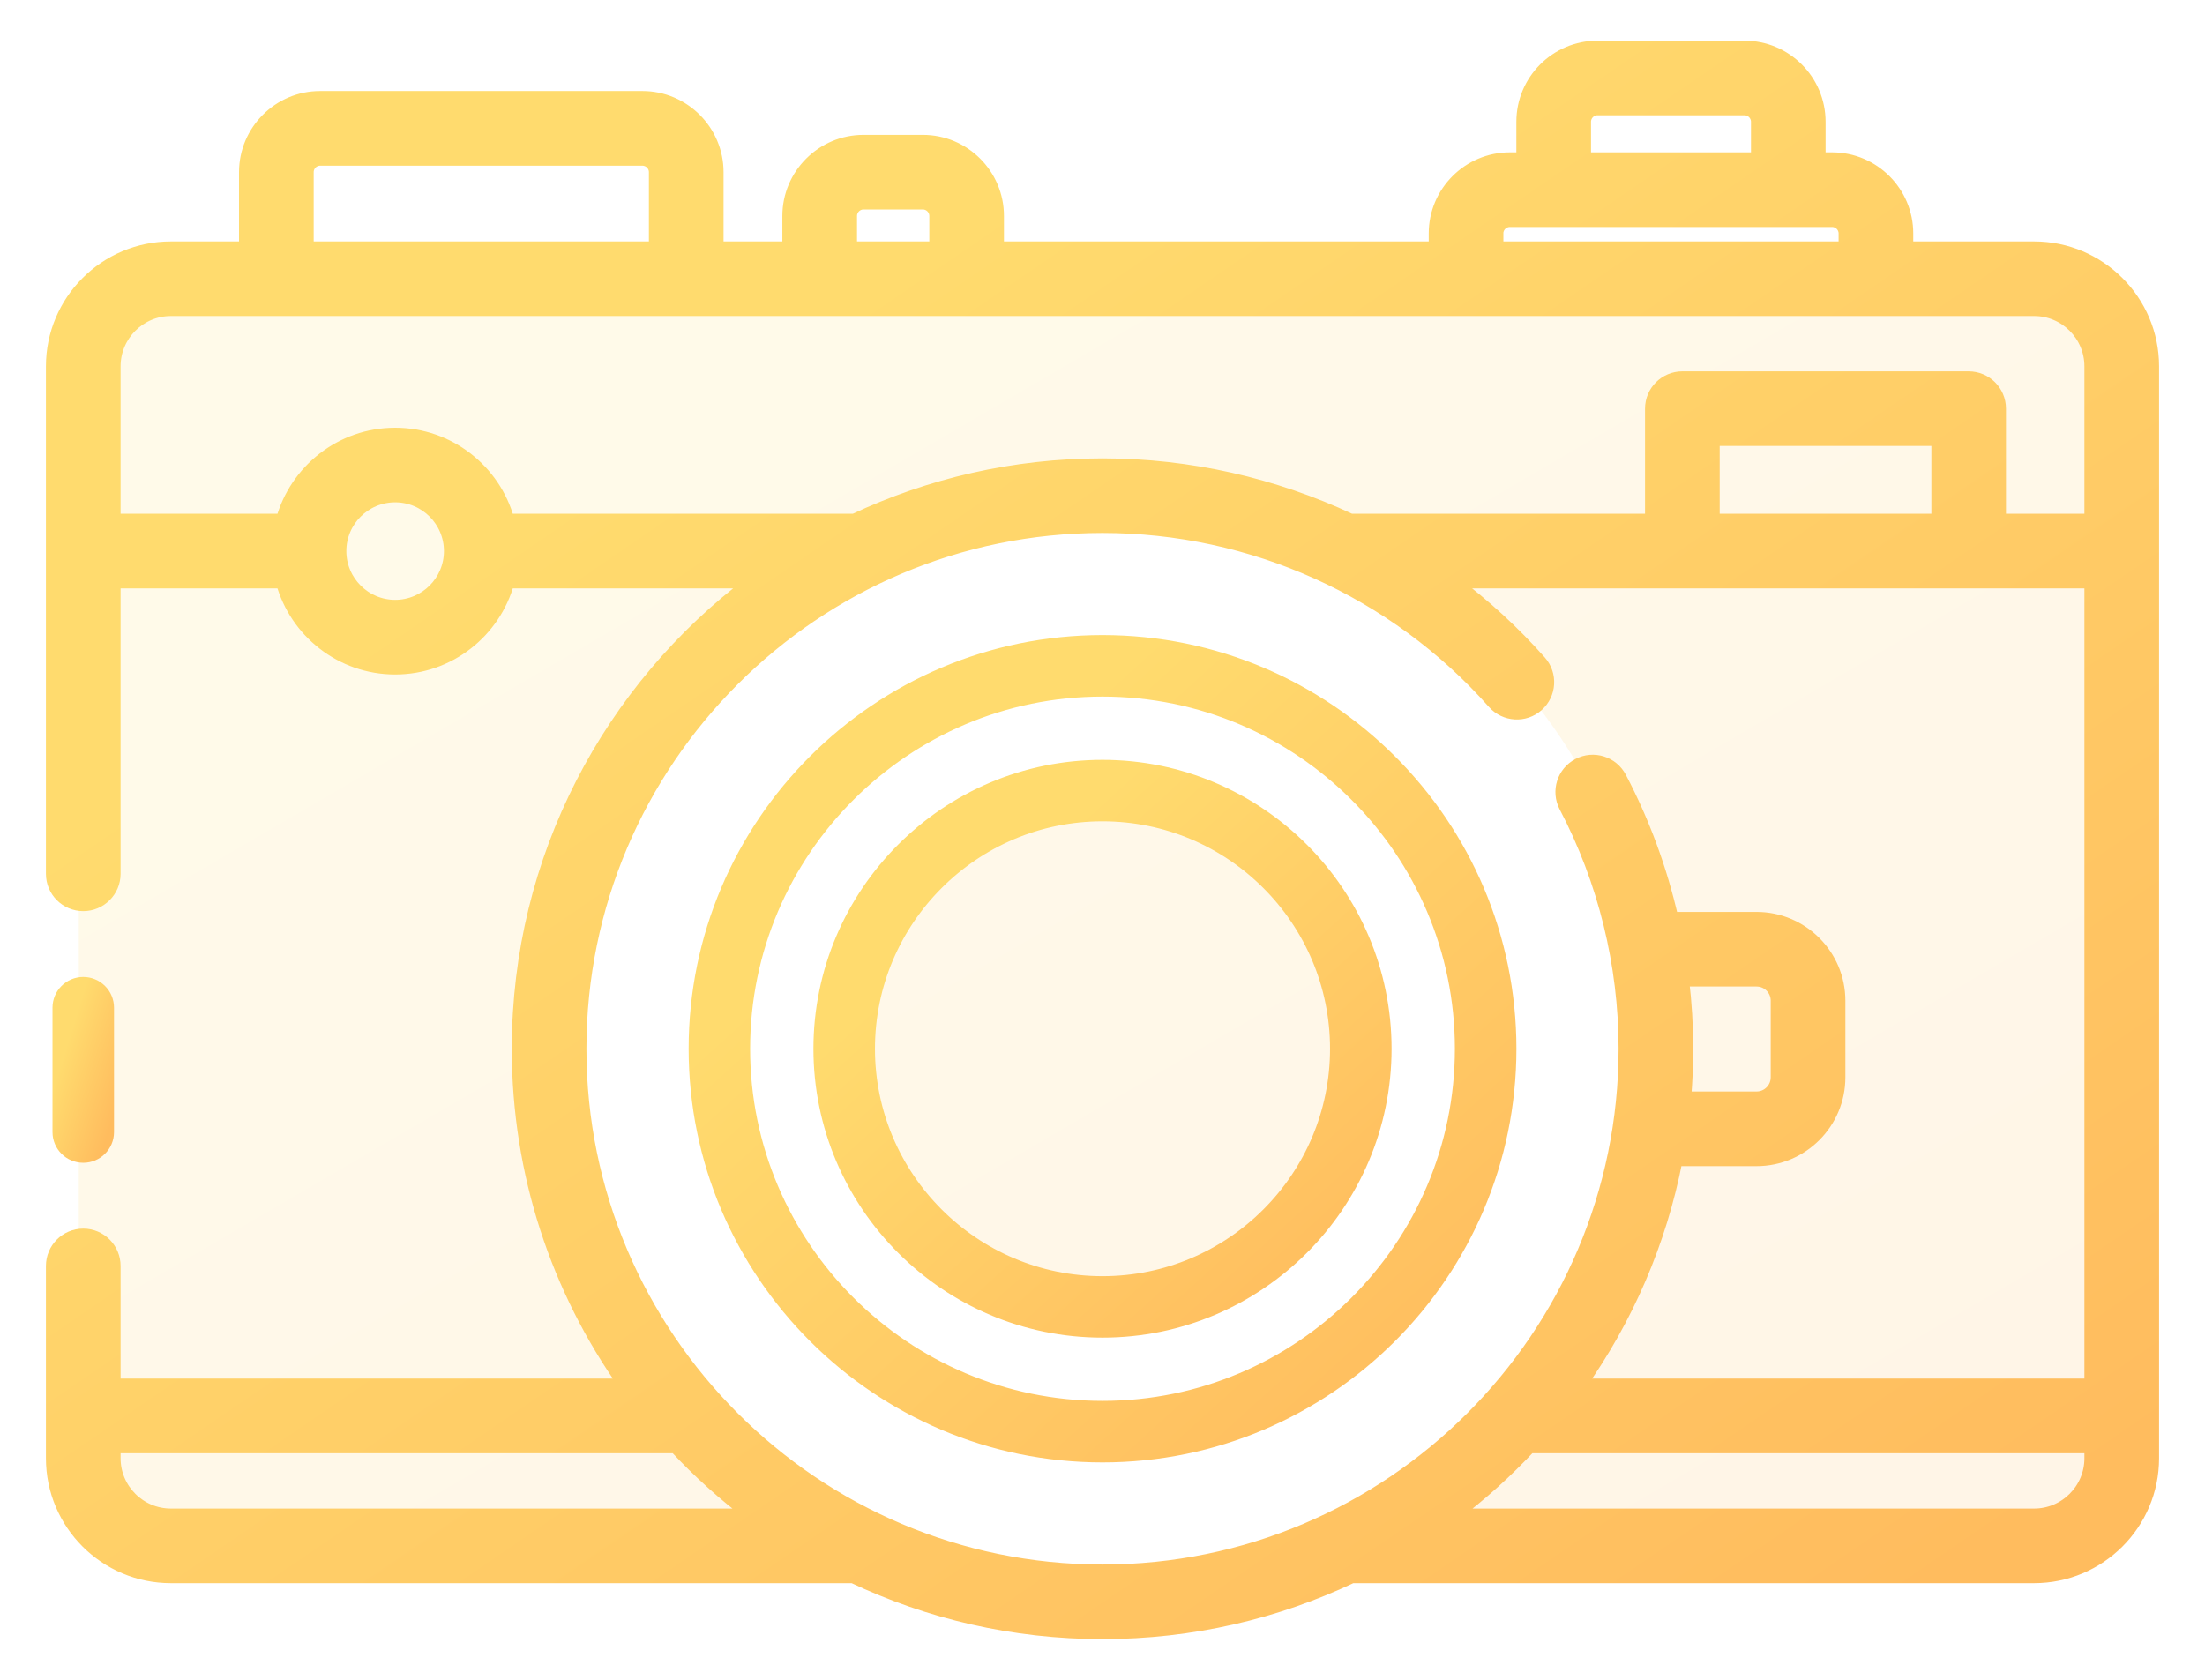
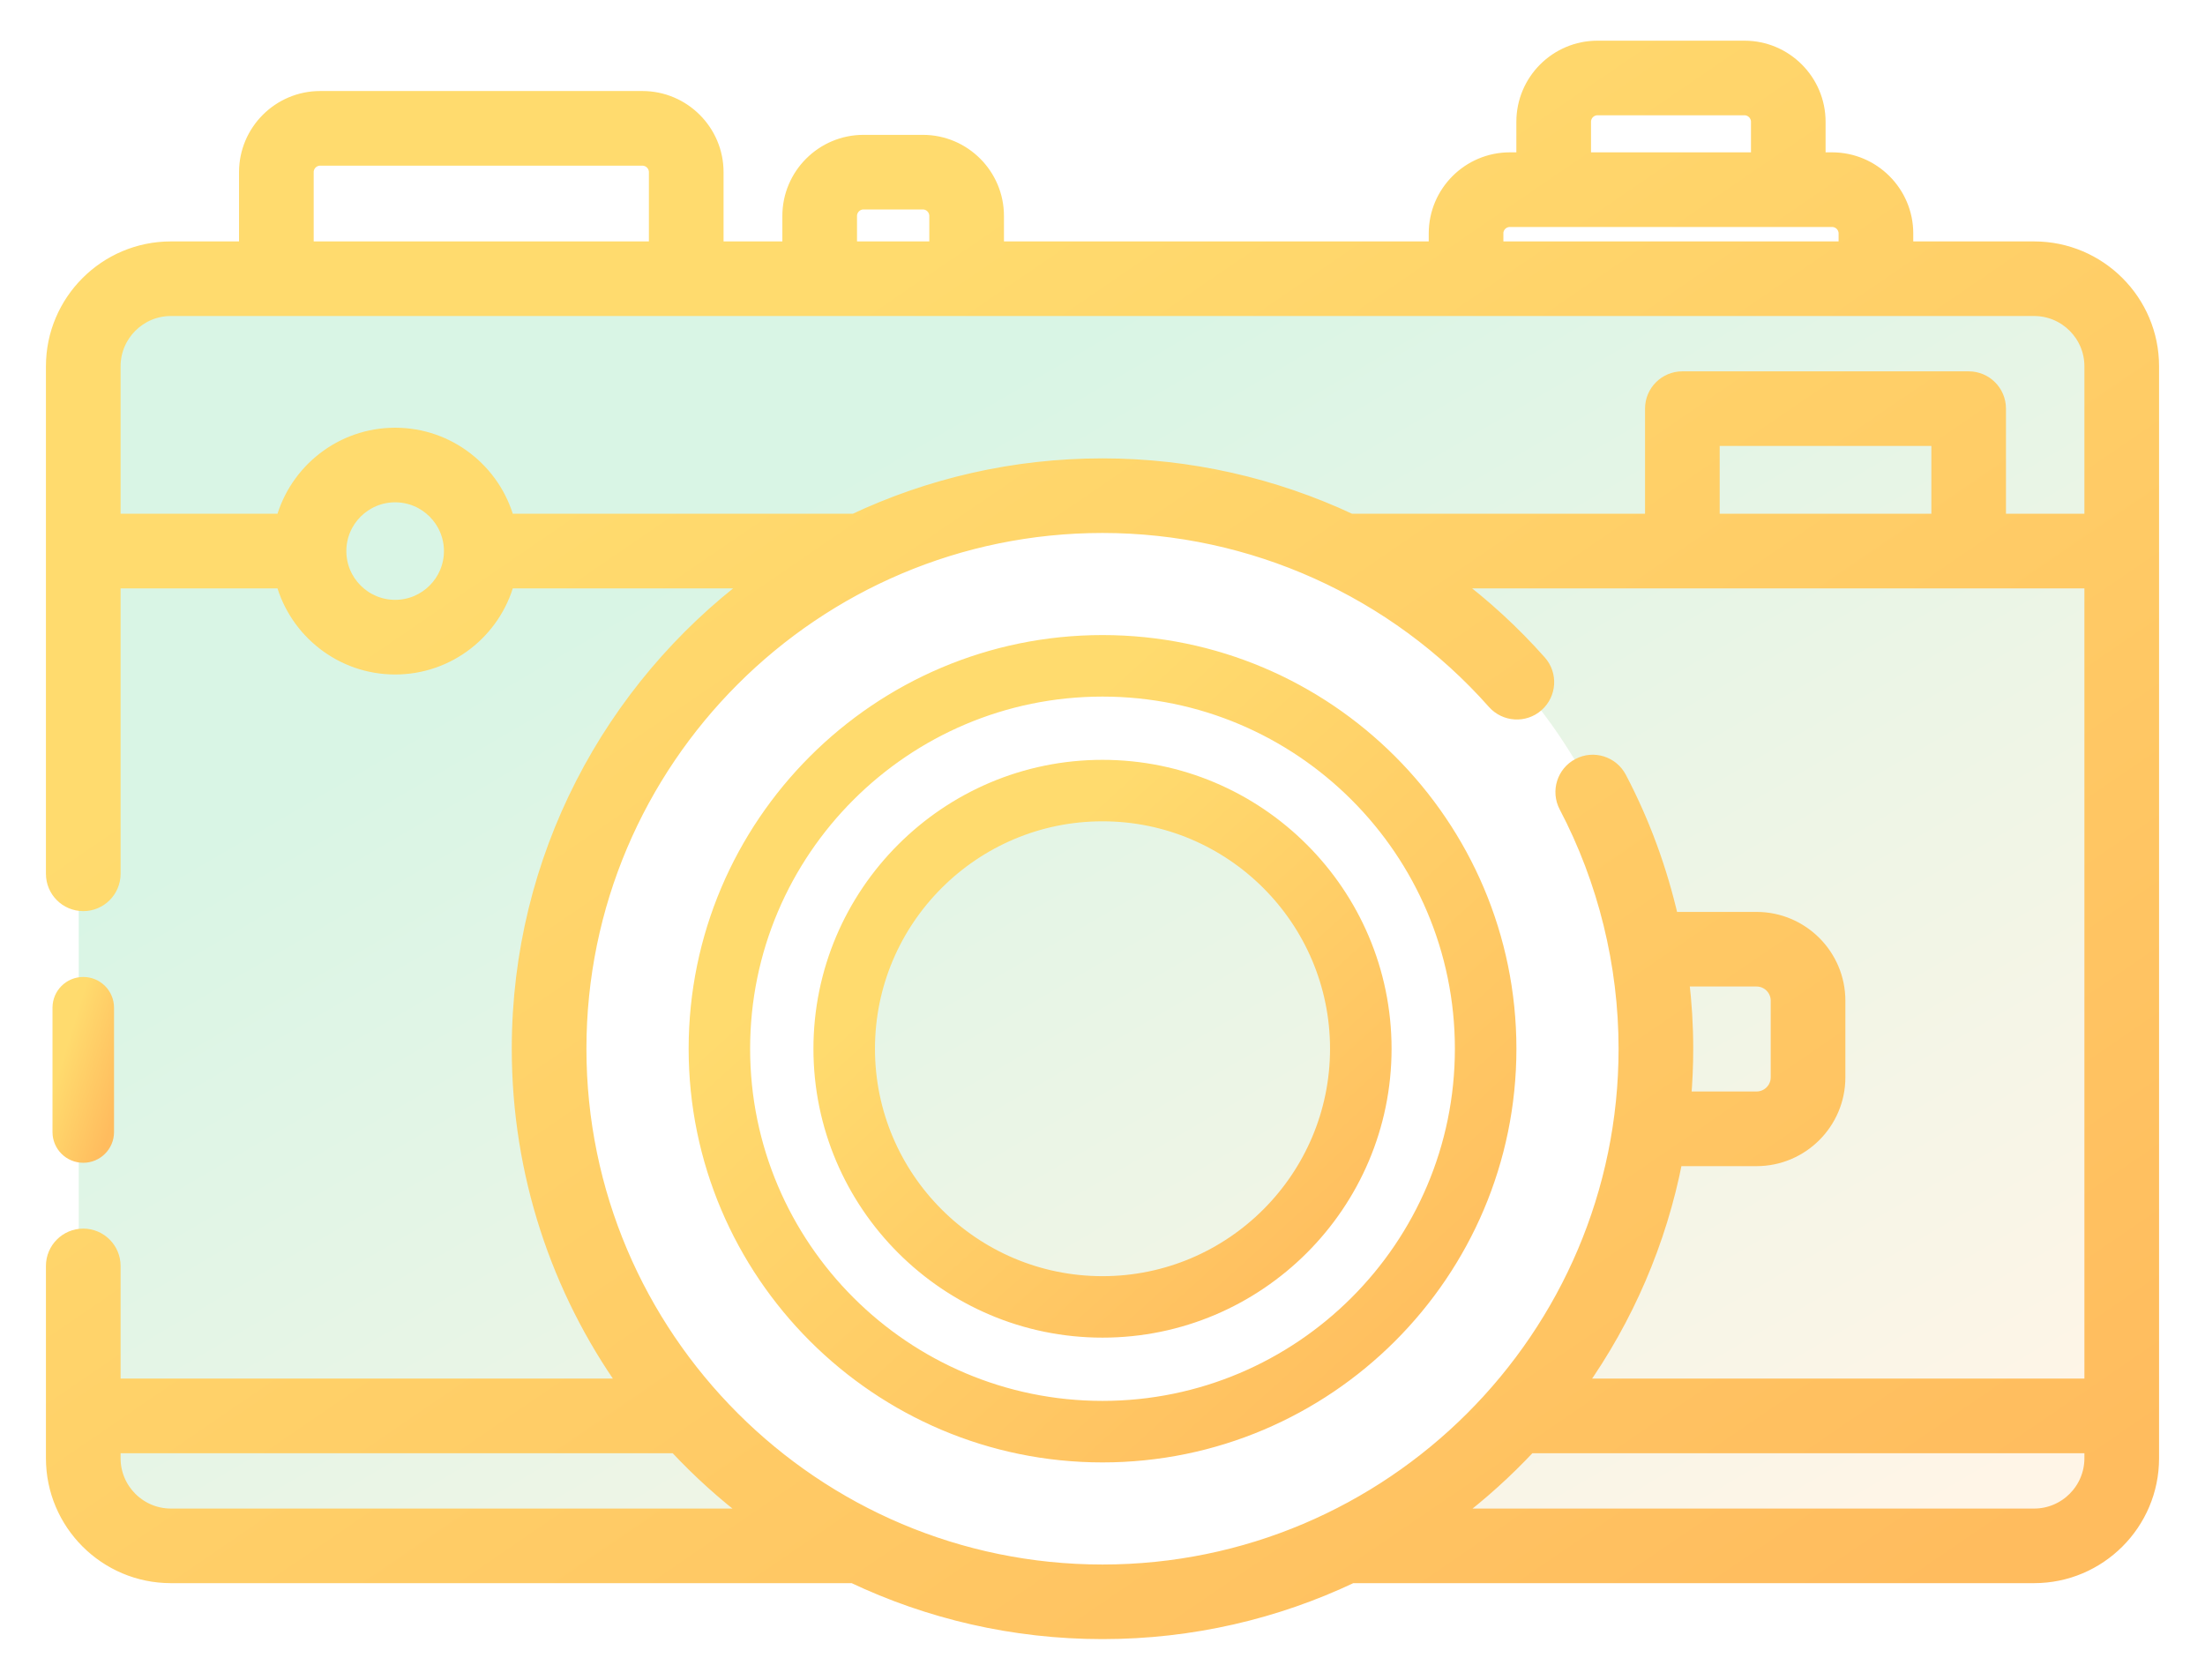
<svg xmlns="http://www.w3.org/2000/svg" width="42" height="32" viewBox="0 0 42 32" fill="none">
  <path opacity="0.15" fill-rule="evenodd" clip-rule="evenodd" d="M1.5 6.898C1.5 5.794 2.395 4.898 3.5 4.898H38.3C39.405 4.898 40.3 5.794 40.3 6.898V27.887C40.3 28.992 39.405 29.887 38.3 29.887H24.211C28.439 28.531 31.5 24.569 31.5 19.892C31.5 14.095 26.799 9.396 21 9.396C15.201 9.396 10.5 14.095 10.5 19.892C10.5 24.569 13.561 28.531 17.789 29.887H3.5C2.395 29.887 1.5 28.992 1.5 27.887V6.898ZM21 24.889C23.761 24.889 26 22.652 26 19.892C26 17.131 23.761 14.894 21 14.894C18.239 14.894 16 17.131 16 19.892C16 22.652 18.239 24.889 21 24.889Z" fill="url(#paint0_linear)" />
  <path d="M2.047 21.566C2.047 21.82 1.84 22.026 1.586 22.026C1.331 22.026 1.125 21.82 1.125 21.566V19.197C1.125 18.942 1.331 18.736 1.586 18.736C1.84 18.736 2.047 18.942 2.047 19.197V21.566Z" fill="url(#paint1_linear)" stroke="url(#paint2_linear)" stroke-width="0.25" />
  <path d="M38.745 4.724H36.318V4.447C36.318 3.665 35.681 3.027 34.897 3.027H34.648V2.32C34.648 1.537 34.011 0.9 33.228 0.9H30.428C29.645 0.9 29.008 1.537 29.008 2.32V3.027H28.759C27.976 3.027 27.339 3.664 27.339 4.447V4.724H18.998V4.114C18.998 3.331 18.361 2.694 17.578 2.694H16.448C15.665 2.694 15.027 3.331 15.027 4.114V4.724H13.657V3.279C13.657 2.497 13.019 1.859 12.236 1.859H6.098C5.315 1.859 4.678 2.497 4.678 3.279V4.724H3.255C2.012 4.724 1 5.735 1 6.978V16.646C1 16.97 1.262 17.232 1.586 17.232C1.909 17.232 2.172 16.97 2.172 16.646V11.084H5.379C5.637 12.028 6.502 12.724 7.527 12.724C8.552 12.724 9.416 12.028 9.674 11.084H14.328C11.625 13.115 9.873 16.346 9.873 19.978C9.873 22.363 10.628 24.575 11.912 26.387H2.172V24.116C2.172 23.793 1.909 23.53 1.586 23.53C1.262 23.53 1 23.793 1 24.116V27.78C1 29.023 2.012 30.034 3.255 30.034H16.249C17.691 30.717 19.301 31.1 21 31.1C22.699 31.1 24.31 30.717 25.752 30.033C25.757 30.033 25.761 30.034 25.766 30.034H38.745C39.988 30.034 41 29.023 41 27.78V6.978C41 5.735 39.988 4.724 38.745 4.724ZM30.18 2.32C30.18 2.183 30.291 2.071 30.429 2.071H33.228C33.365 2.071 33.477 2.183 33.477 2.32V3.027H30.18V2.32H30.18ZM28.51 4.447C28.51 4.31 28.622 4.199 28.759 4.199H34.897C35.034 4.199 35.146 4.31 35.146 4.447V4.724H28.511V4.447H28.51ZM16.199 4.114C16.199 3.977 16.311 3.865 16.448 3.865H17.578C17.715 3.865 17.826 3.977 17.826 4.114V4.724H16.199V4.114ZM5.85 3.279C5.85 3.142 5.961 3.031 6.098 3.031H12.236C12.373 3.031 12.485 3.142 12.485 3.279V4.724H5.85V3.279ZM7.527 11.552C6.945 11.552 6.472 11.079 6.472 10.498C6.472 9.917 6.945 9.444 7.527 9.444C8.108 9.444 8.581 9.917 8.581 10.498C8.581 11.079 8.108 11.552 7.527 11.552ZM9.674 9.912C9.416 8.969 8.552 8.273 7.527 8.273C6.501 8.273 5.637 8.969 5.379 9.912H2.172V6.978C2.172 6.381 2.658 5.895 3.255 5.895H38.745C39.342 5.895 39.828 6.381 39.828 6.978V9.912H38.084V7.784C38.084 7.461 37.822 7.199 37.498 7.199H32.045C31.722 7.199 31.459 7.461 31.459 7.784V9.912H25.727C24.263 9.226 22.651 8.857 21 8.857C19.31 8.857 17.707 9.236 16.271 9.912H9.674ZM32.631 9.912V8.37H36.913V9.912H32.631ZM3.255 28.863C2.658 28.863 2.172 28.377 2.172 27.78V27.559H12.867C13.31 28.034 13.794 28.471 14.314 28.863H3.255ZM11.045 19.979C11.045 14.492 15.511 10.028 21 10.028C23.847 10.028 26.564 11.251 28.454 13.384C28.669 13.626 29.039 13.649 29.281 13.434C29.523 13.219 29.546 12.849 29.331 12.607C28.828 12.04 28.273 11.531 27.676 11.084H39.828V26.387H30.088C30.983 25.123 31.62 23.665 31.925 22.09H33.458C34.322 22.09 35.025 21.387 35.025 20.523V19.064C35.025 18.2 34.322 17.497 33.458 17.497H31.845C31.632 16.565 31.301 15.661 30.857 14.816C30.706 14.53 30.352 14.419 30.066 14.57C29.779 14.72 29.669 15.074 29.819 15.361C30.562 16.775 30.955 18.372 30.955 19.979C30.955 25.465 26.489 29.929 21 29.929C15.511 29.929 11.045 25.465 11.045 19.979ZM32.048 18.668H33.458C33.676 18.668 33.853 18.845 33.853 19.063V20.523C33.853 20.741 33.676 20.918 33.458 20.918H32.087C32.113 20.608 32.127 20.295 32.127 19.978C32.127 19.54 32.1 19.102 32.048 18.668ZM38.745 28.863H27.686C28.206 28.471 28.69 28.034 29.134 27.559H39.828V27.78C39.828 28.377 39.342 28.863 38.745 28.863Z" fill="url(#paint3_linear)" stroke="url(#paint4_linear)" stroke-width="0.25" />
  <path d="M13.242 19.979C13.242 15.702 16.722 12.223 21 12.223C25.278 12.223 28.759 15.702 28.759 19.979C28.759 24.255 25.278 27.734 21 27.734C16.722 27.734 13.242 24.255 13.242 19.979ZM14.163 19.979C14.163 23.747 17.23 26.812 21 26.812C24.77 26.812 27.837 23.747 27.837 19.979C27.837 16.21 24.77 13.145 21 13.145C17.23 13.145 14.163 16.21 14.163 19.979Z" fill="url(#paint5_linear)" stroke="url(#paint6_linear)" stroke-width="0.25" />
  <path d="M15.619 19.979C15.619 17.013 18.033 14.6 21 14.6C23.967 14.6 26.381 17.013 26.381 19.979C26.381 22.944 23.967 25.357 21 25.357C18.033 25.357 15.619 22.944 15.619 19.979ZM16.541 19.979C16.541 22.436 18.541 24.436 21 24.436C23.459 24.436 25.459 22.436 25.459 19.979C25.459 17.52 23.459 15.521 21 15.521C18.541 15.521 16.541 17.52 16.541 19.979Z" fill="url(#paint7_linear)" stroke="url(#paint8_linear)" stroke-width="0.25" />
  <defs>
    <linearGradient id="paint0_linear" x1="3.699" y1="4.898" x2="22.569" y2="37.252" gradientUnits="userSpaceOnUse">
-       <stop offset="0.259" stop-color="#FFDB6E" />
+       <stop offset="0.259" stop-color="#00BD52" />
      <stop offset="1" stop-color="#FFBC5E" />
    </linearGradient>
    <linearGradient id="paint1_linear" x1="1.177" y1="18.736" x2="2.789" y2="19.235" gradientUnits="userSpaceOnUse">
      <stop offset="0.259" stop-color="#FFDB6E" />
      <stop offset="1" stop-color="#FFBC5E" />
    </linearGradient>
    <linearGradient id="paint2_linear" x1="1.177" y1="18.736" x2="2.789" y2="19.235" gradientUnits="userSpaceOnUse">
      <stop offset="0.259" stop-color="#FFDB6E" />
      <stop offset="1" stop-color="#FFBC5E" />
    </linearGradient>
    <linearGradient id="paint3_linear" x1="3.267" y1="0.9" x2="27.682" y2="36.609" gradientUnits="userSpaceOnUse">
      <stop offset="0.259" stop-color="#FFDB6E" />
      <stop offset="1" stop-color="#FFBC5E" />
    </linearGradient>
    <linearGradient id="paint4_linear" x1="3.267" y1="0.9" x2="27.682" y2="36.609" gradientUnits="userSpaceOnUse">
      <stop offset="0.259" stop-color="#FFDB6E" />
      <stop offset="1" stop-color="#FFBC5E" />
    </linearGradient>
    <linearGradient id="paint5_linear" x1="14.121" y1="12.223" x2="27.511" y2="27.015" gradientUnits="userSpaceOnUse">
      <stop offset="0.259" stop-color="#FFDB6E" />
      <stop offset="1" stop-color="#FFBC5E" />
    </linearGradient>
    <linearGradient id="paint6_linear" x1="14.121" y1="12.223" x2="27.511" y2="27.015" gradientUnits="userSpaceOnUse">
      <stop offset="0.259" stop-color="#FFDB6E" />
      <stop offset="1" stop-color="#FFBC5E" />
    </linearGradient>
    <linearGradient id="paint7_linear" x1="16.229" y1="14.6" x2="25.516" y2="24.859" gradientUnits="userSpaceOnUse">
      <stop offset="0.259" stop-color="#FFDB6E" />
      <stop offset="1" stop-color="#FFBC5E" />
    </linearGradient>
    <linearGradient id="paint8_linear" x1="16.229" y1="14.6" x2="25.516" y2="24.859" gradientUnits="userSpaceOnUse">
      <stop offset="0.259" stop-color="#FFDB6E" />
      <stop offset="1" stop-color="#FFBC5E" />
    </linearGradient>
  </defs>
</svg>
